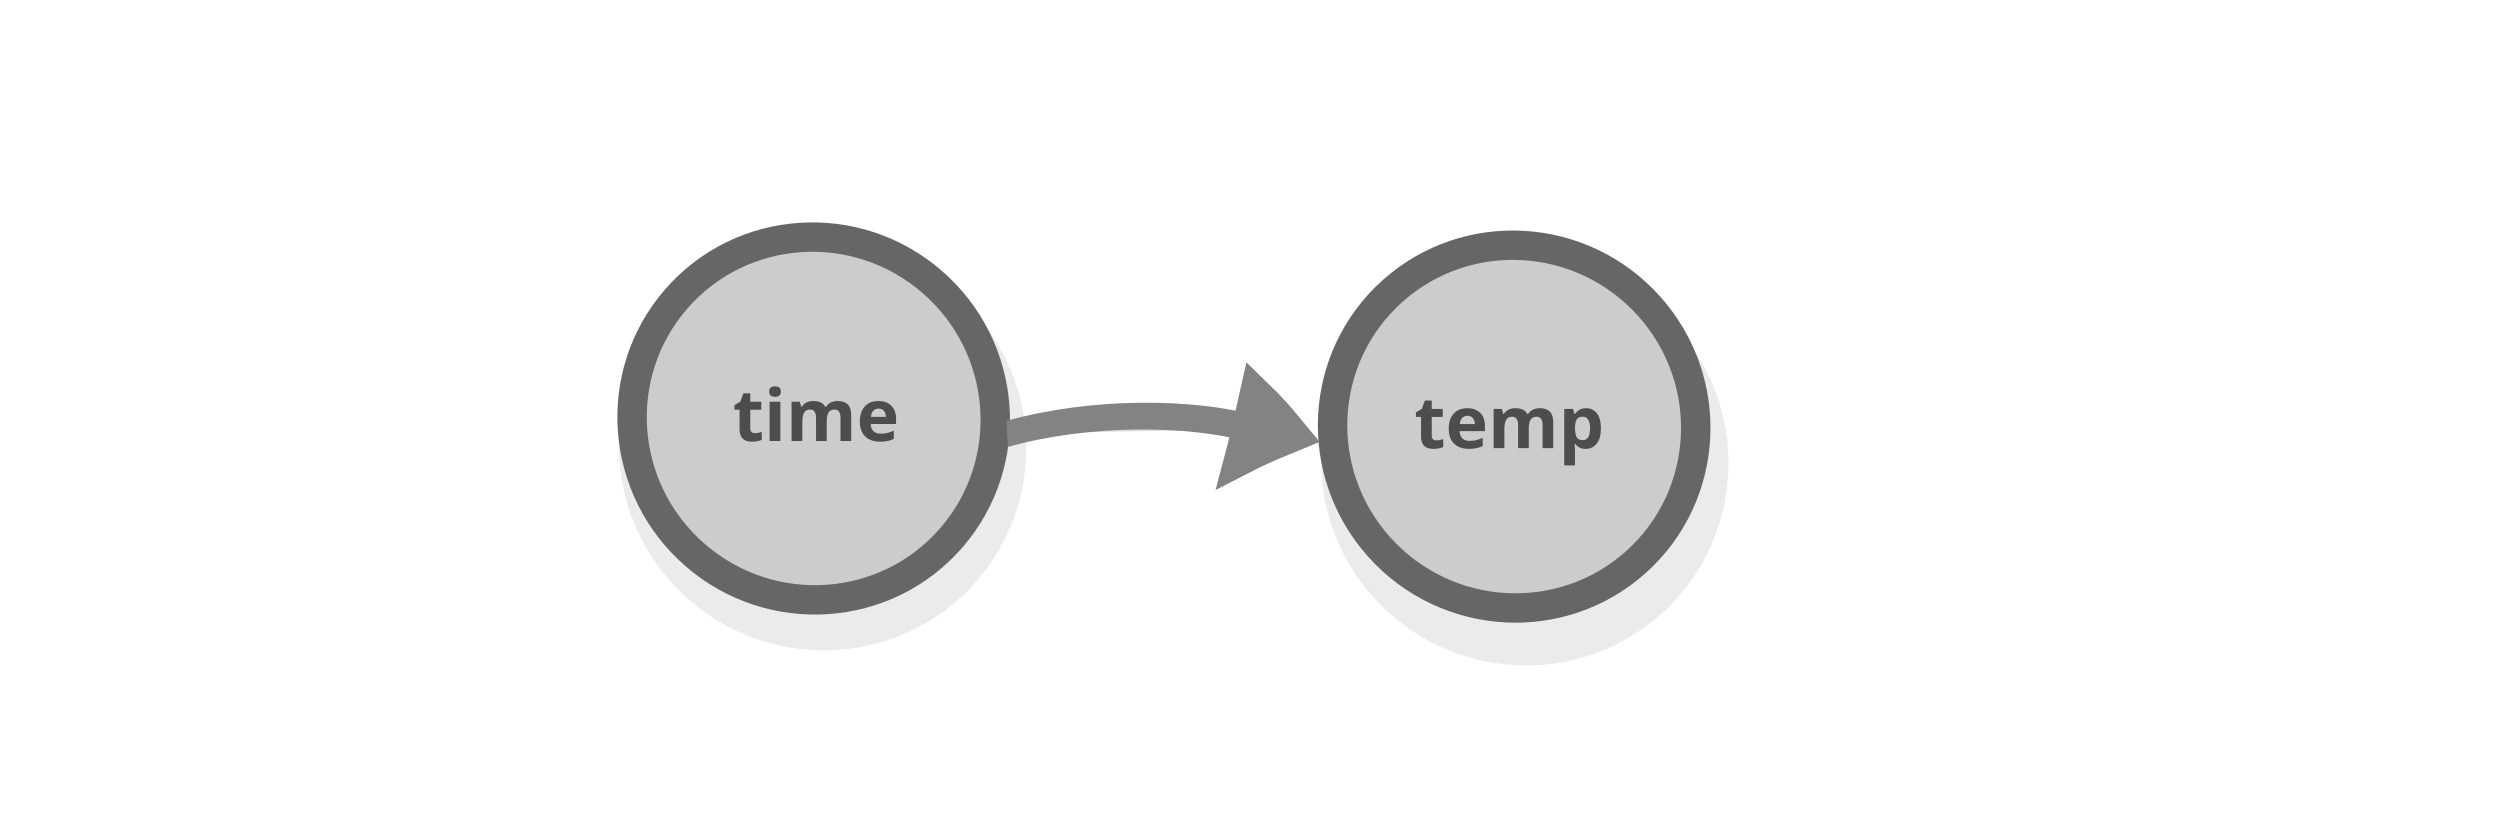
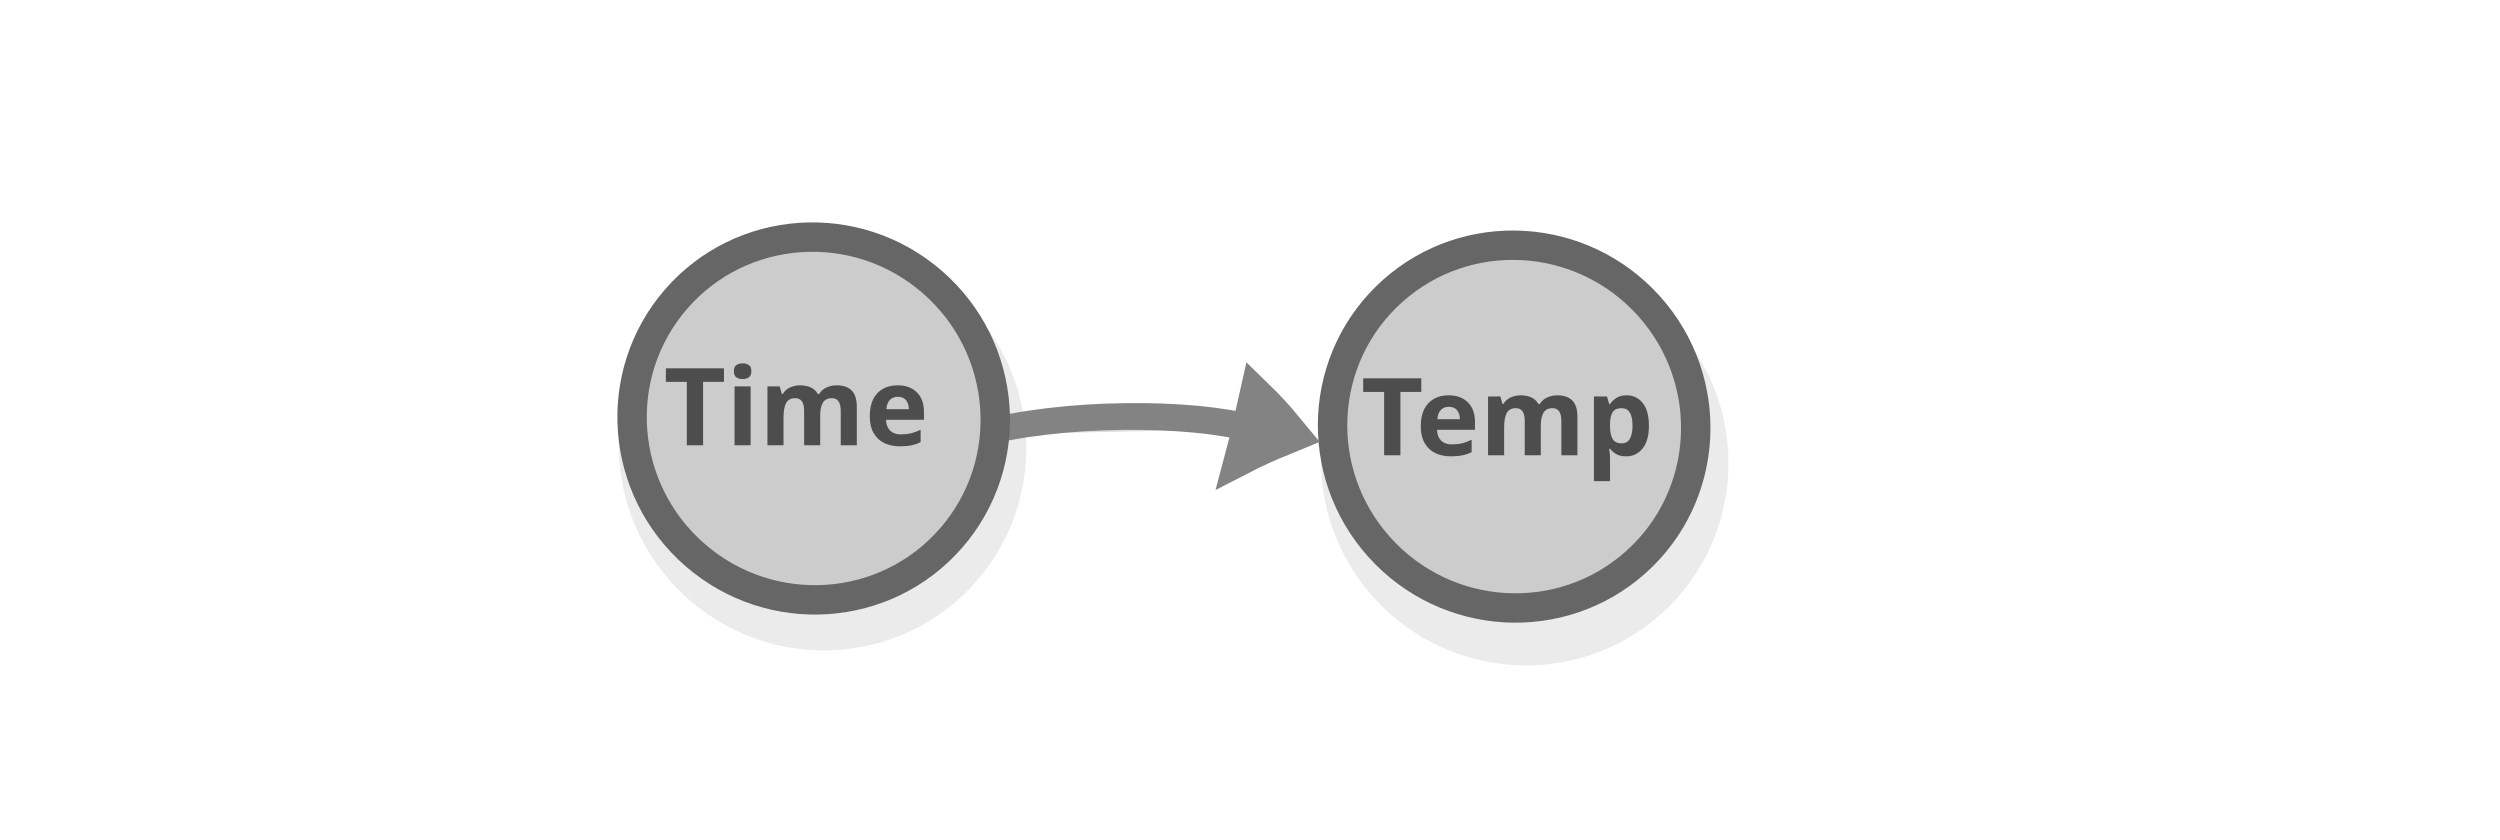
<svg xmlns="http://www.w3.org/2000/svg" width="595.3" height="200" version="1.1" id="svg9949">
  <defs id="defs9953" />
  <ellipse cx="323.953" cy="-196.79" id="circle3369-5-5" style="opacity:0.13;fill:#cccccc;stroke:#666666;stroke-width:10.541;stroke-miterlimit:10" transform="matrix(0.6678081,0.7443335,-0.7456226,0.6663684,0,0)" rx="43.369" ry="43.065" />
  <ellipse cx="316.004" cy="-200.532" id="circle3383-6-6" style="fill:#cccccc;stroke:#666666;stroke-width:7;stroke-miterlimit:10;stroke-dasharray:none" transform="matrix(0.6678081,0.7443335,-0.7456226,0.6663684,0,0)" rx="43.369" ry="43.065" />
  <ellipse cx="217.678" cy="-47.949" id="circle3369-33-3-6" style="opacity:0.13;fill:#cccccc;stroke:#666666;stroke-width:10.541;stroke-miterlimit:10" transform="matrix(0.7554344,0.6552242,-0.6553118,0.7553585,0,0)" rx="43.375" ry="43.059" />
-   <ellipse cx="211.654" cy="-51.672" id="circle3383-85-2-8" style="fill:#cccccc;stroke:#666666;stroke-width:7;stroke-miterlimit:10;stroke-dasharray:none" transform="matrix(0.7554344,0.6552242,-0.6553118,0.7553585,0,0)" rx="43.375" ry="43.059" />
  <g style="display:inline;fill:#dddddd;stroke:#838383;stroke-width:6.389;stroke-miterlimit:10" id="g1482-7-0-25-1-3-3" transform="matrix(0.5387564,0.00719671,-0.1067071,0.7323466,159.1081,-64.60457)">
    <path style="stroke-width:35.526" id="path1478-7-9-8-5-1-6" transform="matrix(0.4768,-0.02932,0.03214,0.42867,147.58,197.367)" d="m 315.1,101.79 c 10.682,-4.135 21.77,-7.738 33.127,-11.074 -8.518,-8.139 -17.577,-16.01 -27.178,-23.616 -2.04,12.119 -3.103,21.663 -5.949,34.69 z" />
-     <path style="stroke-width:10.649;paint-order:markers fill stroke" id="path1480-1-3-9-5-4-7" transform="matrix(0.89574,0,0,0.81736,18.384,154.236)" d="m 197.036,89.49 c 39.237,-9.724 89.303,-9.828 120.462,-3.317" />
+     <path style="stroke-width:10.649;paint-order:markers fill stroke" id="path1480-1-3-9-5-4-7" transform="matrix(0.89574,0,0,0.81736,18.384,154.236)" d="M 182.174,89.951 C 221.411,80.227 286.339,79.662 317.498,86.173" />
  </g>
-   <text xml:space="preserve" style="font-size:17.131px;line-height:1.25;font-family:sans-serif;word-spacing:0px;stroke-width:0.428" x="174.496" y="105.004" id="text2040">
-     <tspan id="tspan2038" x="174.496" y="105.004" style="font-style:normal;font-variant:normal;font-weight:bold;font-stretch:normal;font-family:sans-serif;-inkscape-font-specification:'sans-serif Bold';fill:#4d4d4d;stroke-width:0.428">time</tspan>
+   <ellipse cx="211.654" cy="-51.672" id="circle3383-85-2-8" style="fill:#cccccc;stroke:#666666;stroke-width:7;stroke-miterlimit:10;stroke-dasharray:none" transform="matrix(0.7554344,0.6552242,-0.6553118,0.7553585,0,0)" rx="43.375" ry="43.059" />
+   <text xml:space="preserve" style="font-size:25.676px;line-height:1.25;font-family:sans-serif;word-spacing:0px;stroke-width:0.642" x="158.043" y="106.035" id="text2040">
+     <tspan id="tspan2038" x="158.043" y="106.035" style="font-style:normal;font-variant:normal;font-weight:bold;font-stretch:normal;font-family:sans-serif;-inkscape-font-specification:'sans-serif Bold';fill:#4d4d4d;stroke-width:0.642">Time</tspan>
  </text>
  <text xml:space="preserve" style="font-size:17.131px;line-height:1.25;font-family:sans-serif;word-spacing:0px;stroke-width:0.428" x="244.252" y="-107.074" id="text2040-7">
    <tspan id="tspan2038-5" x="244.252" y="-107.074" style="font-style:normal;font-variant:normal;font-weight:bold;font-stretch:normal;font-family:sans-serif;-inkscape-font-specification:'sans-serif Bold';fill:#4d4d4d;stroke-width:0.428" />
  </text>
-   <text xml:space="preserve" style="font-size:17.131px;line-height:1.25;font-family:sans-serif;word-spacing:0px;stroke-width:0.428" x="336.771" y="106.713" id="text2040-3">
-     <tspan id="tspan2038-6" x="336.771" y="106.713" style="font-style:normal;font-variant:normal;font-weight:bold;font-stretch:normal;font-family:sans-serif;-inkscape-font-specification:'sans-serif Bold';fill:#4d4d4d;stroke-width:0.428">temp</tspan>
+   <text xml:space="preserve" style="font-size:25.676px;line-height:1.25;font-family:sans-serif;word-spacing:0px;stroke-width:0.642" x="324.09" y="108.416" id="text2040-3">
+     <tspan id="tspan2038-6" x="324.09" y="108.416" style="font-style:normal;font-variant:normal;font-weight:bold;font-stretch:normal;font-family:sans-serif;-inkscape-font-specification:'sans-serif Bold';fill:#4d4d4d;stroke-width:0.642">Temp</tspan>
  </text>
</svg>
